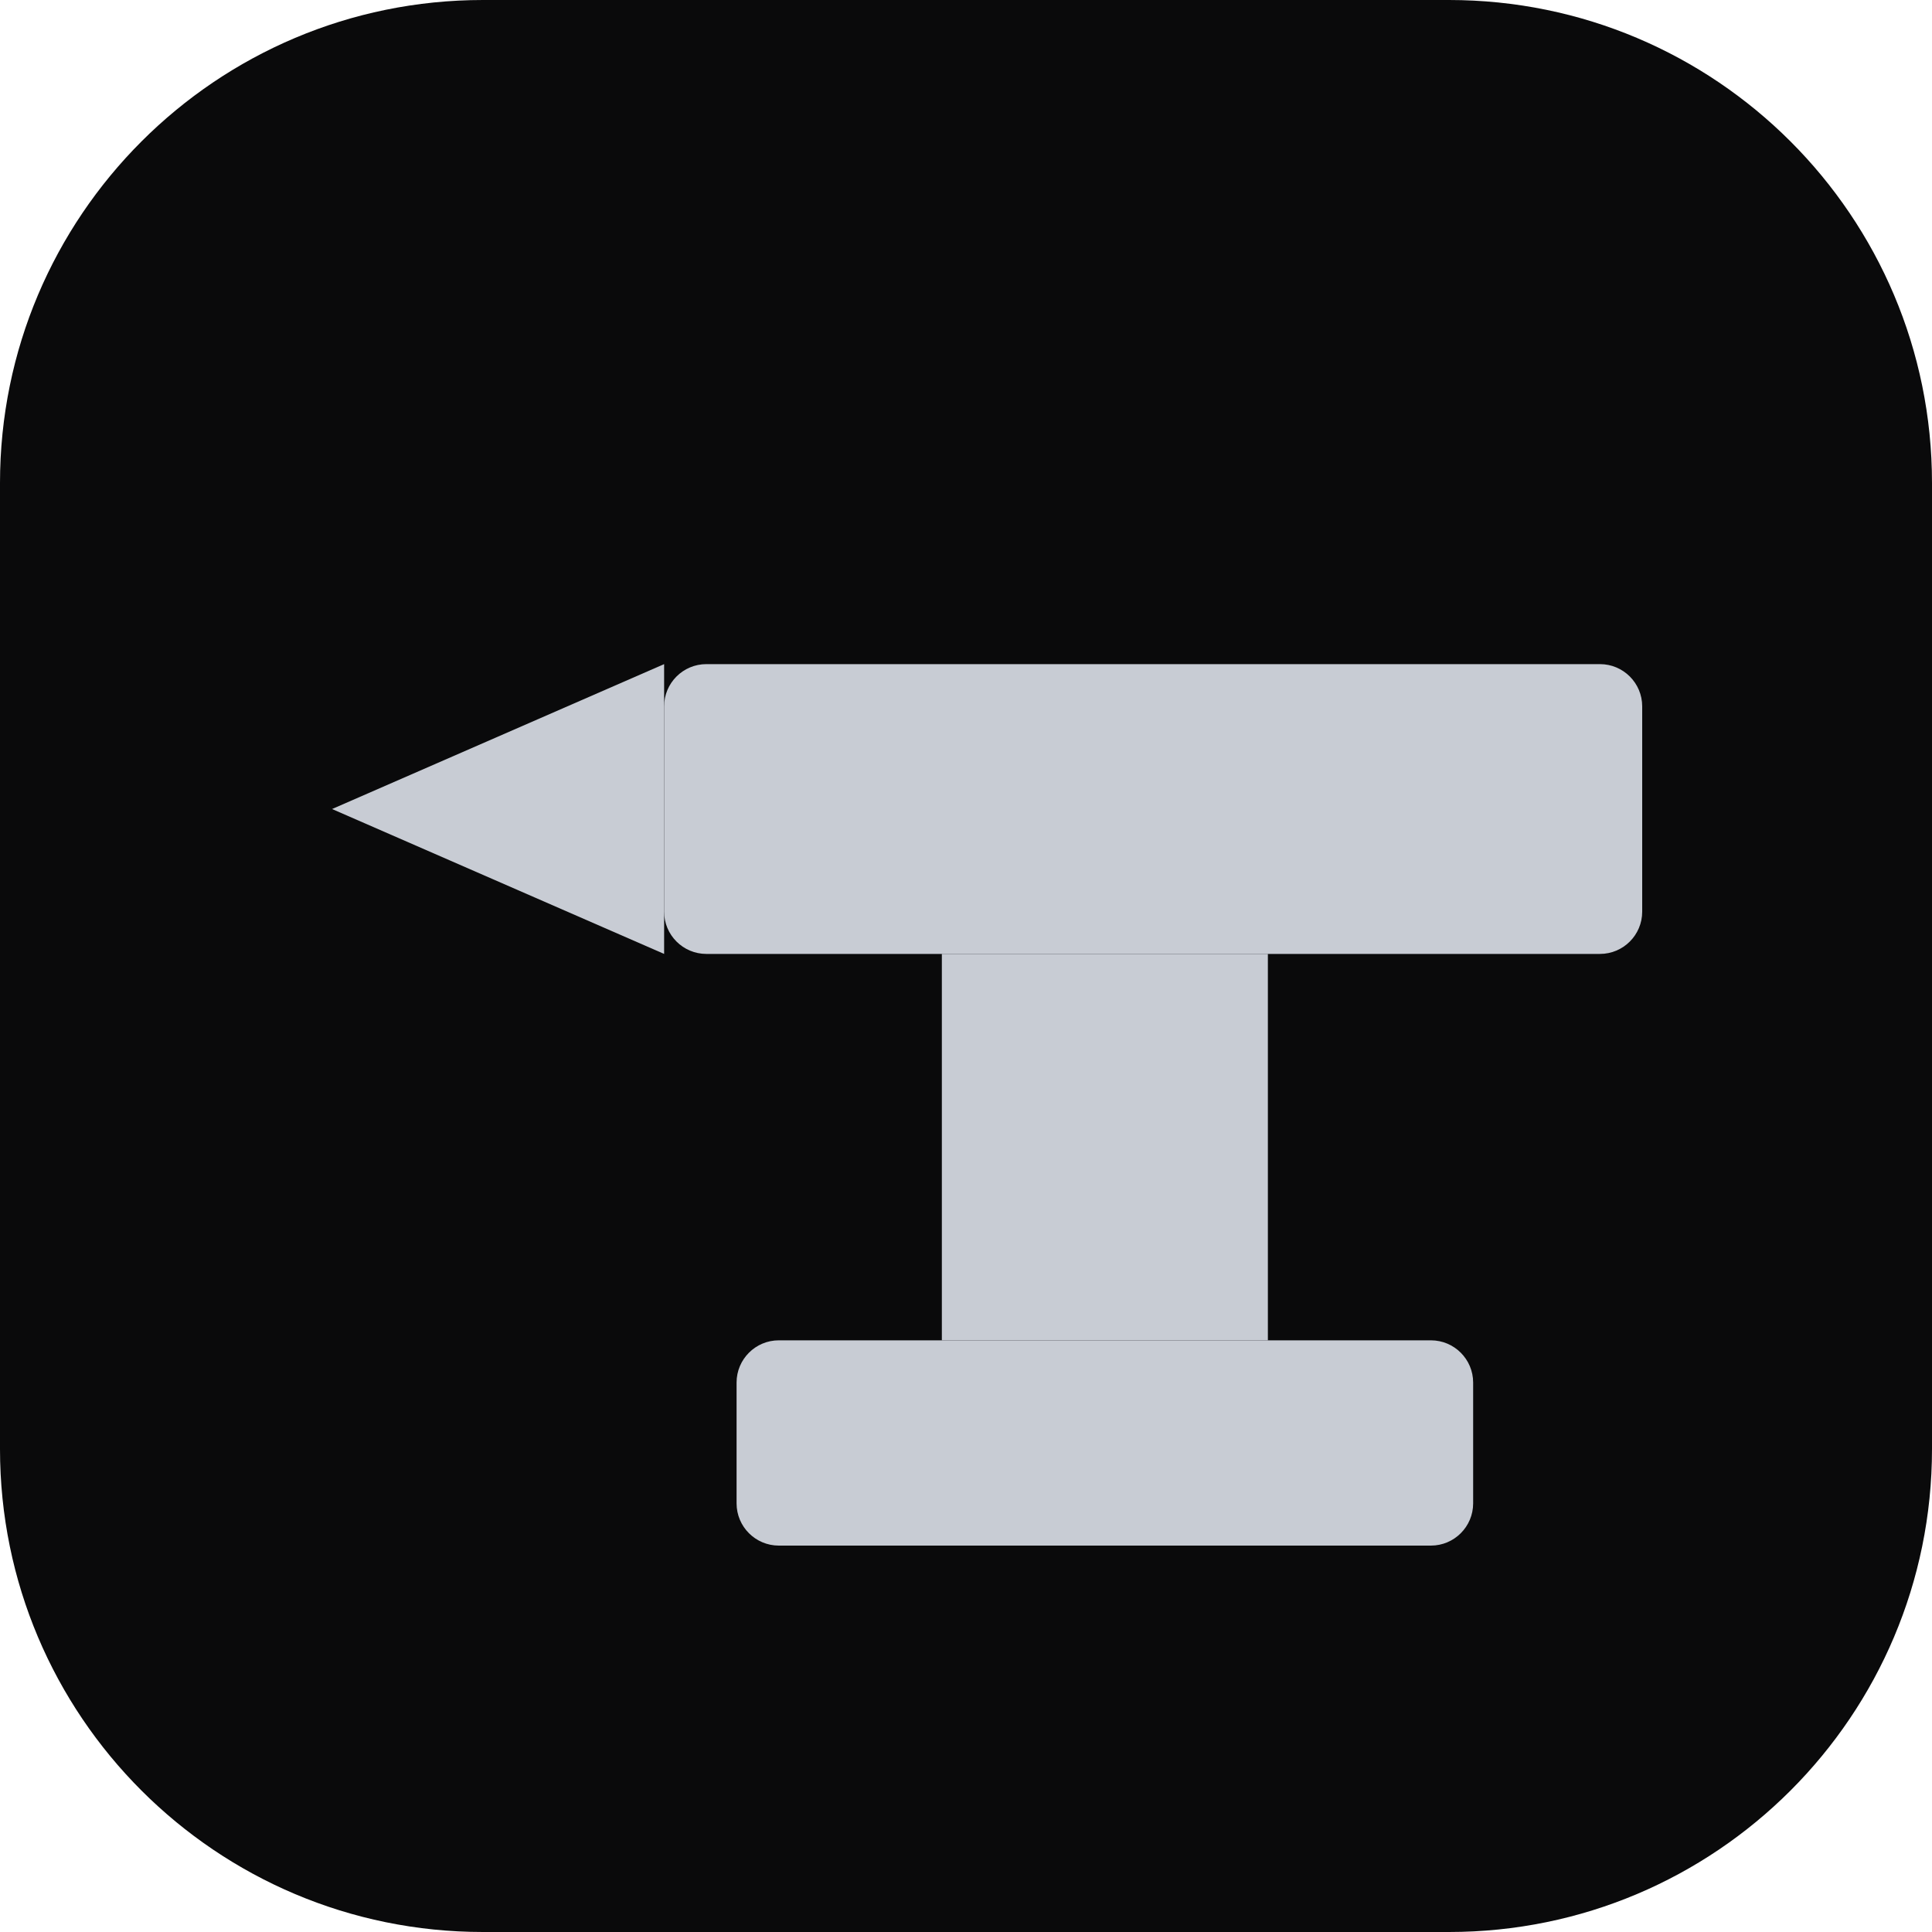
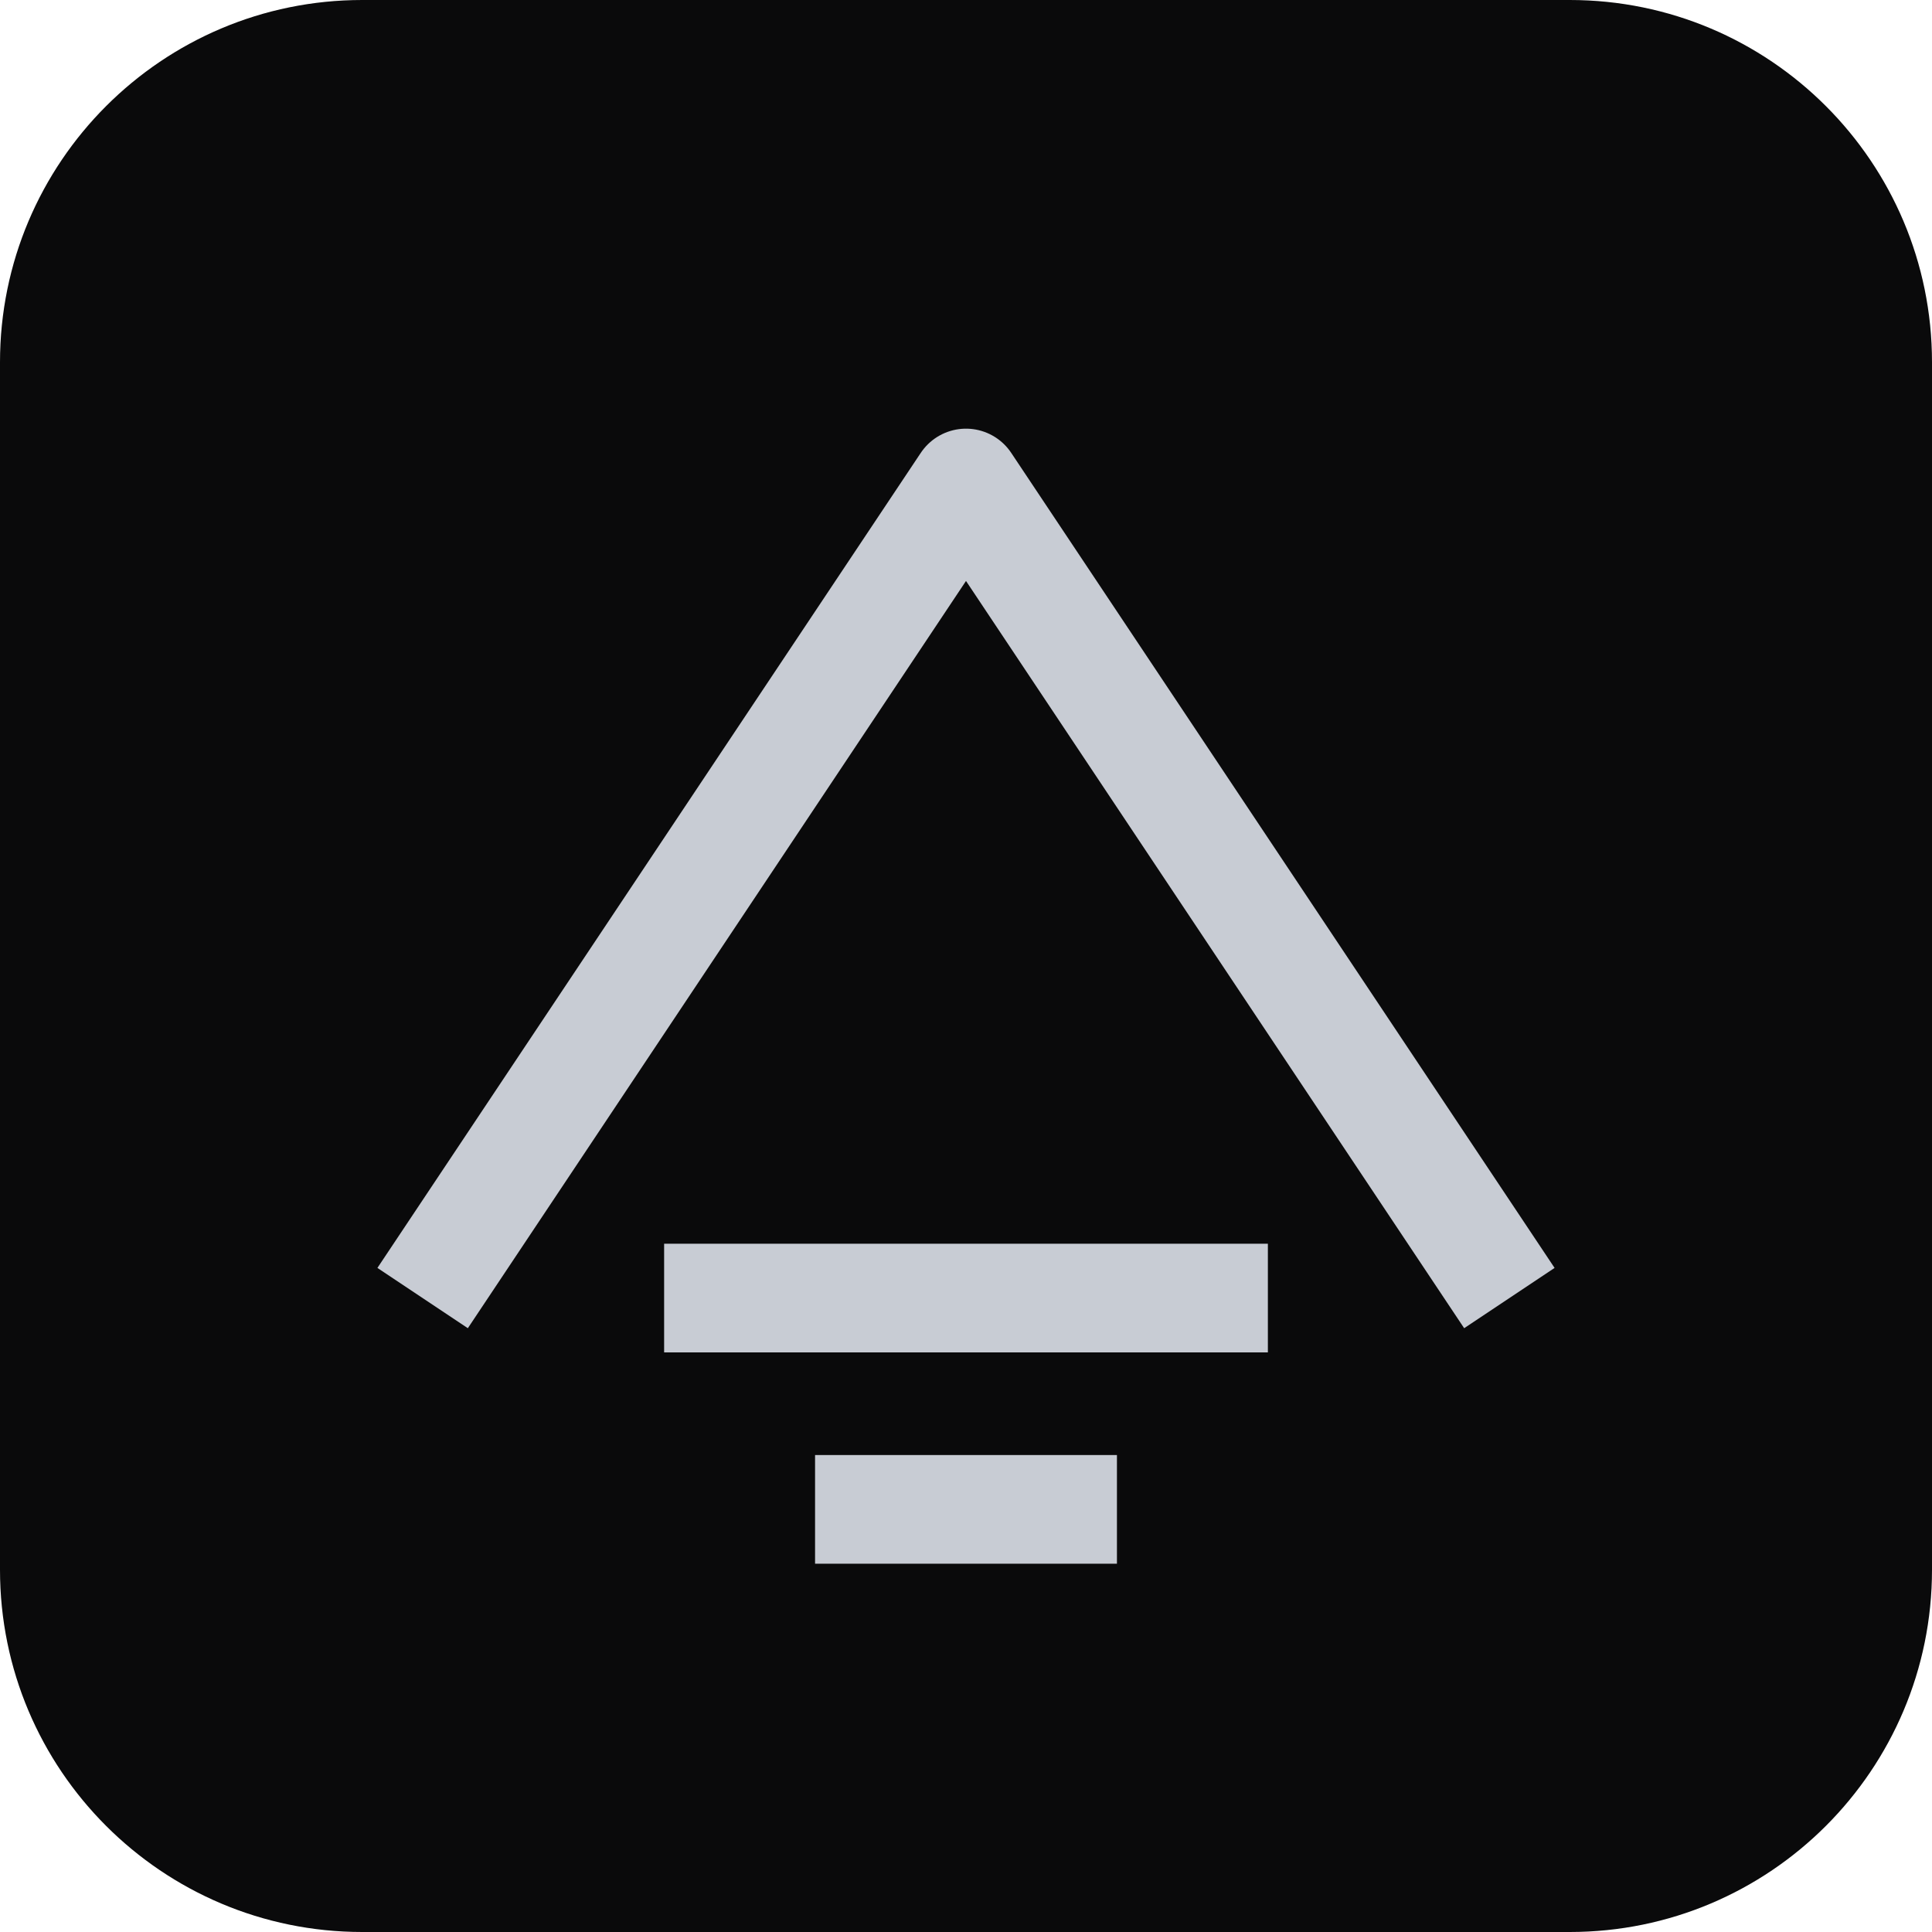
<svg xmlns="http://www.w3.org/2000/svg" viewBox="0 0 32 32">
-   <rect width="32" height="32" rx="8" fill="#0a0a0b" />
-   <g fill="#c8ccd4">
-     <polygon points="5.5 13.4 11 11 11 15.8" />
-     <rect x="11" y="11" width="16.2" height="4.8" rx="0.7" />
-     <rect x="15.6" y="15.8" width="5.4" height="6.4" />
-     <rect x="12.2" y="22.2" width="12.2" height="3.4" rx="0.7" />
-   </g>
+   <rect width="32" height="32" rx="6" fill="#0a0a0b" />
+   <path d="M7 21.5 16 8l9 13.5" fill="none" stroke="#c8ccd4" stroke-width="1.8" stroke-linejoin="round" />
+   <path d="M11 21.5h10M13.5 25h5" fill="none" stroke="#c8ccd4" stroke-width="1.8" />
</svg>
